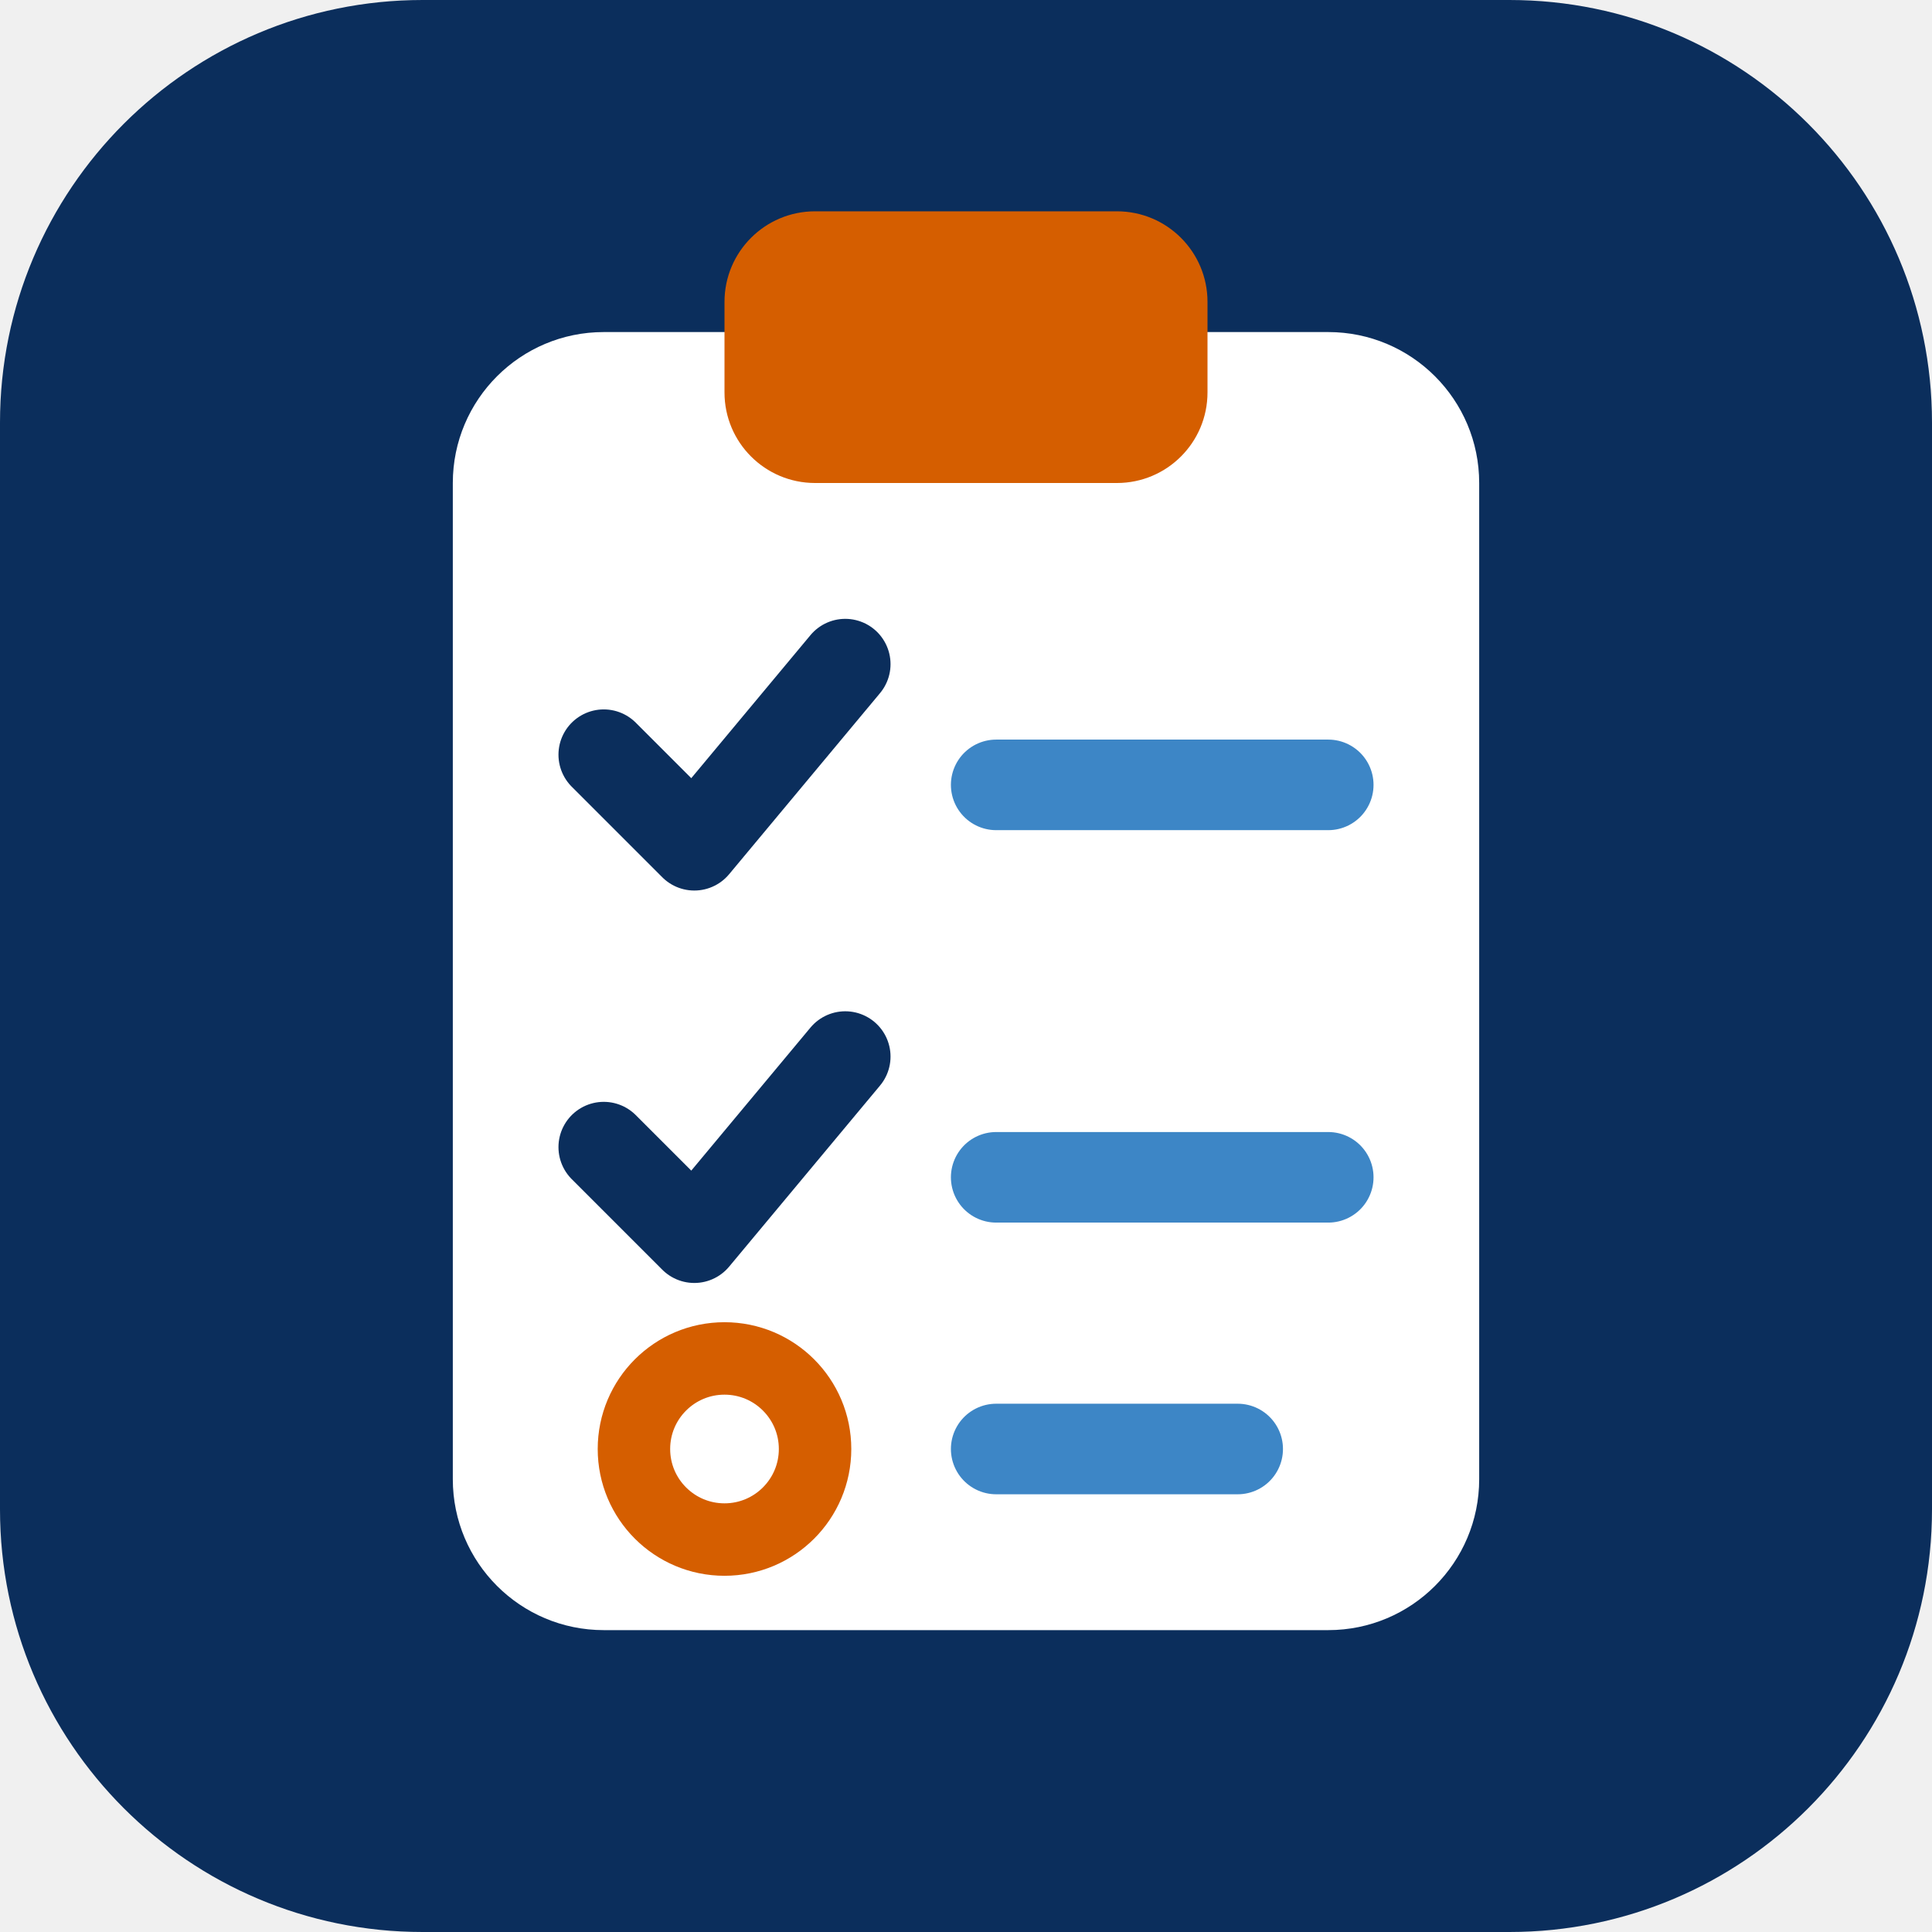
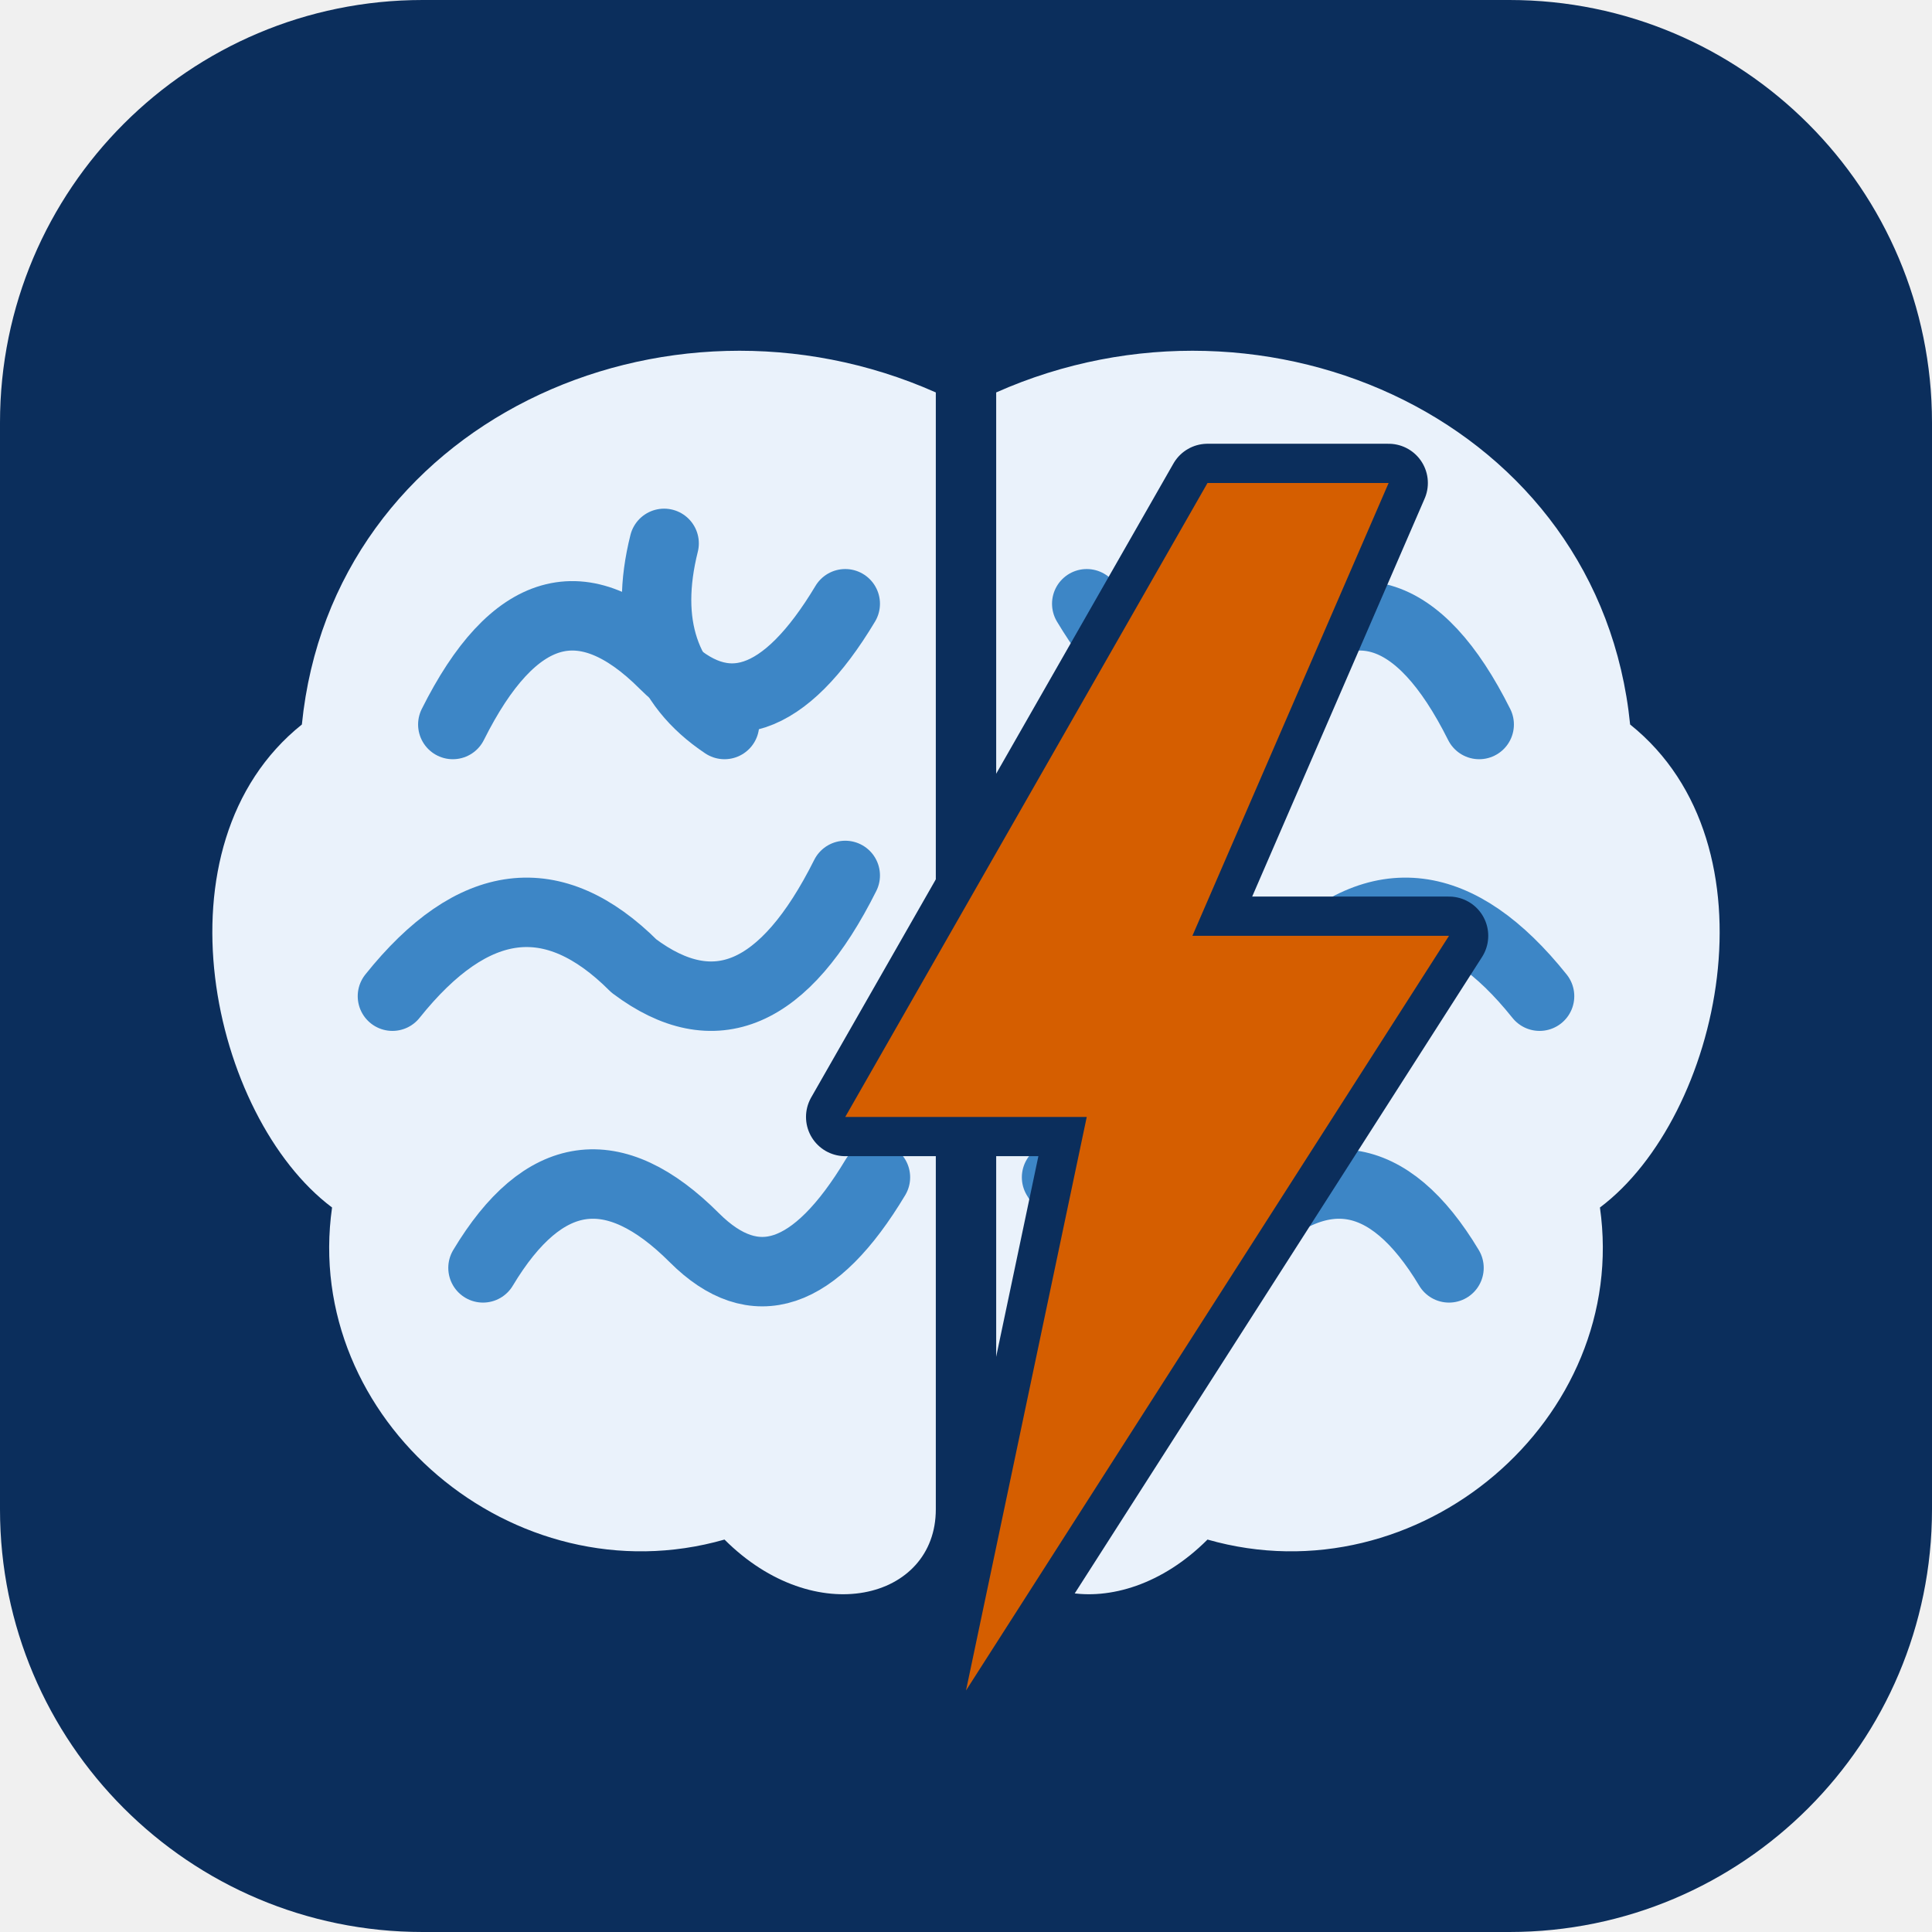
<svg xmlns="http://www.w3.org/2000/svg" viewBox="0 0 64 64">
  <rect width="64" height="64" rx="14" fill="#0b2e5c" />
-   <rect x="15" y="11" width="34" height="43" rx="5" fill="#fff" />
-   <rect x="24" y="7" width="16" height="9" rx="3" fill="#d55e00" />
-   <path d="M20 25l3 3 5-6" fill="none" stroke="#0b2e5c" stroke-width="3" stroke-linecap="round" stroke-linejoin="round" />
-   <path d="M33 26h11" stroke="#3d86c6" stroke-width="3" stroke-linecap="round" />
-   <path d="M20 38l3 3 5-6" fill="none" stroke="#0b2e5c" stroke-width="3" stroke-linecap="round" stroke-linejoin="round" />
-   <path d="M33 39h11" stroke="#3d86c6" stroke-width="3" stroke-linecap="round" />
-   <circle cx="24" cy="48" r="3" fill="none" stroke="#d55e00" stroke-width="2.4" />
-   <path d="M33 48h8" stroke="#3d86c6" stroke-width="3" stroke-linecap="round" />
+   <path d="M31 13 C22 9 11 14 10 24 C5 28 7 37 11 40 C10 47 17 53 24 51 C27 54 31 53 31 50 Z" fill="#eaf2fb" />
+   <path d="M33 13 C42 9 53 14 54 24 C59 28 57 37 53 40 C54 47 47 53 40 51 C37 54 33 53 33 50 Z" fill="#eaf2fb" />
+   <path d="M15 24 q3 -6 7 -2 q3 3 6 -2" fill="none" stroke="#3d86c6" stroke-width="2.3" stroke-linecap="round" stroke-linejoin="round" />
+   <path d="M13 33 q4 -5 8 -1 q4 3 7 -3" fill="none" stroke="#3d86c6" stroke-width="2.3" stroke-linecap="round" stroke-linejoin="round" />
+   <path d="M16 42 q3 -5 7 -1 q3 3 6 -2" fill="none" stroke="#3d86c6" stroke-width="2.3" stroke-linecap="round" stroke-linejoin="round" />
+   <path d="M22 18 q-1 4 2 6" fill="none" stroke="#3d86c6" stroke-width="2.3" stroke-linecap="round" stroke-linejoin="round" />
+   <path d="M49 24 q-3 -6 -7 -2 q-3 3 -6 -2" fill="none" stroke="#3d86c6" stroke-width="2.3" stroke-linecap="round" stroke-linejoin="round" />
+   <path d="M51 33 q-4 -5 -8 -1 q-4 3 -7 -3" fill="none" stroke="#3d86c6" stroke-width="2.3" stroke-linecap="round" stroke-linejoin="round" />
+   <path d="M48 42 q-3 -5 -7 -1 q-3 3 -6 -2" fill="none" stroke="#3d86c6" stroke-width="2.3" stroke-linecap="round" stroke-linejoin="round" />
+   <path d="M42 18 q1 4 -2 6" fill="none" stroke="#3d86c6" stroke-width="2.3" stroke-linecap="round" stroke-linejoin="round" />
+   <path d="M44 20 L32 41 H40 L36 60 L52 35 H43.500 L50 20 Z" transform="translate(-4 -4)" fill="#d55e00" stroke="#0b2e5c" stroke-width="2.6" stroke-linejoin="round" paint-order="stroke" />
</svg>
